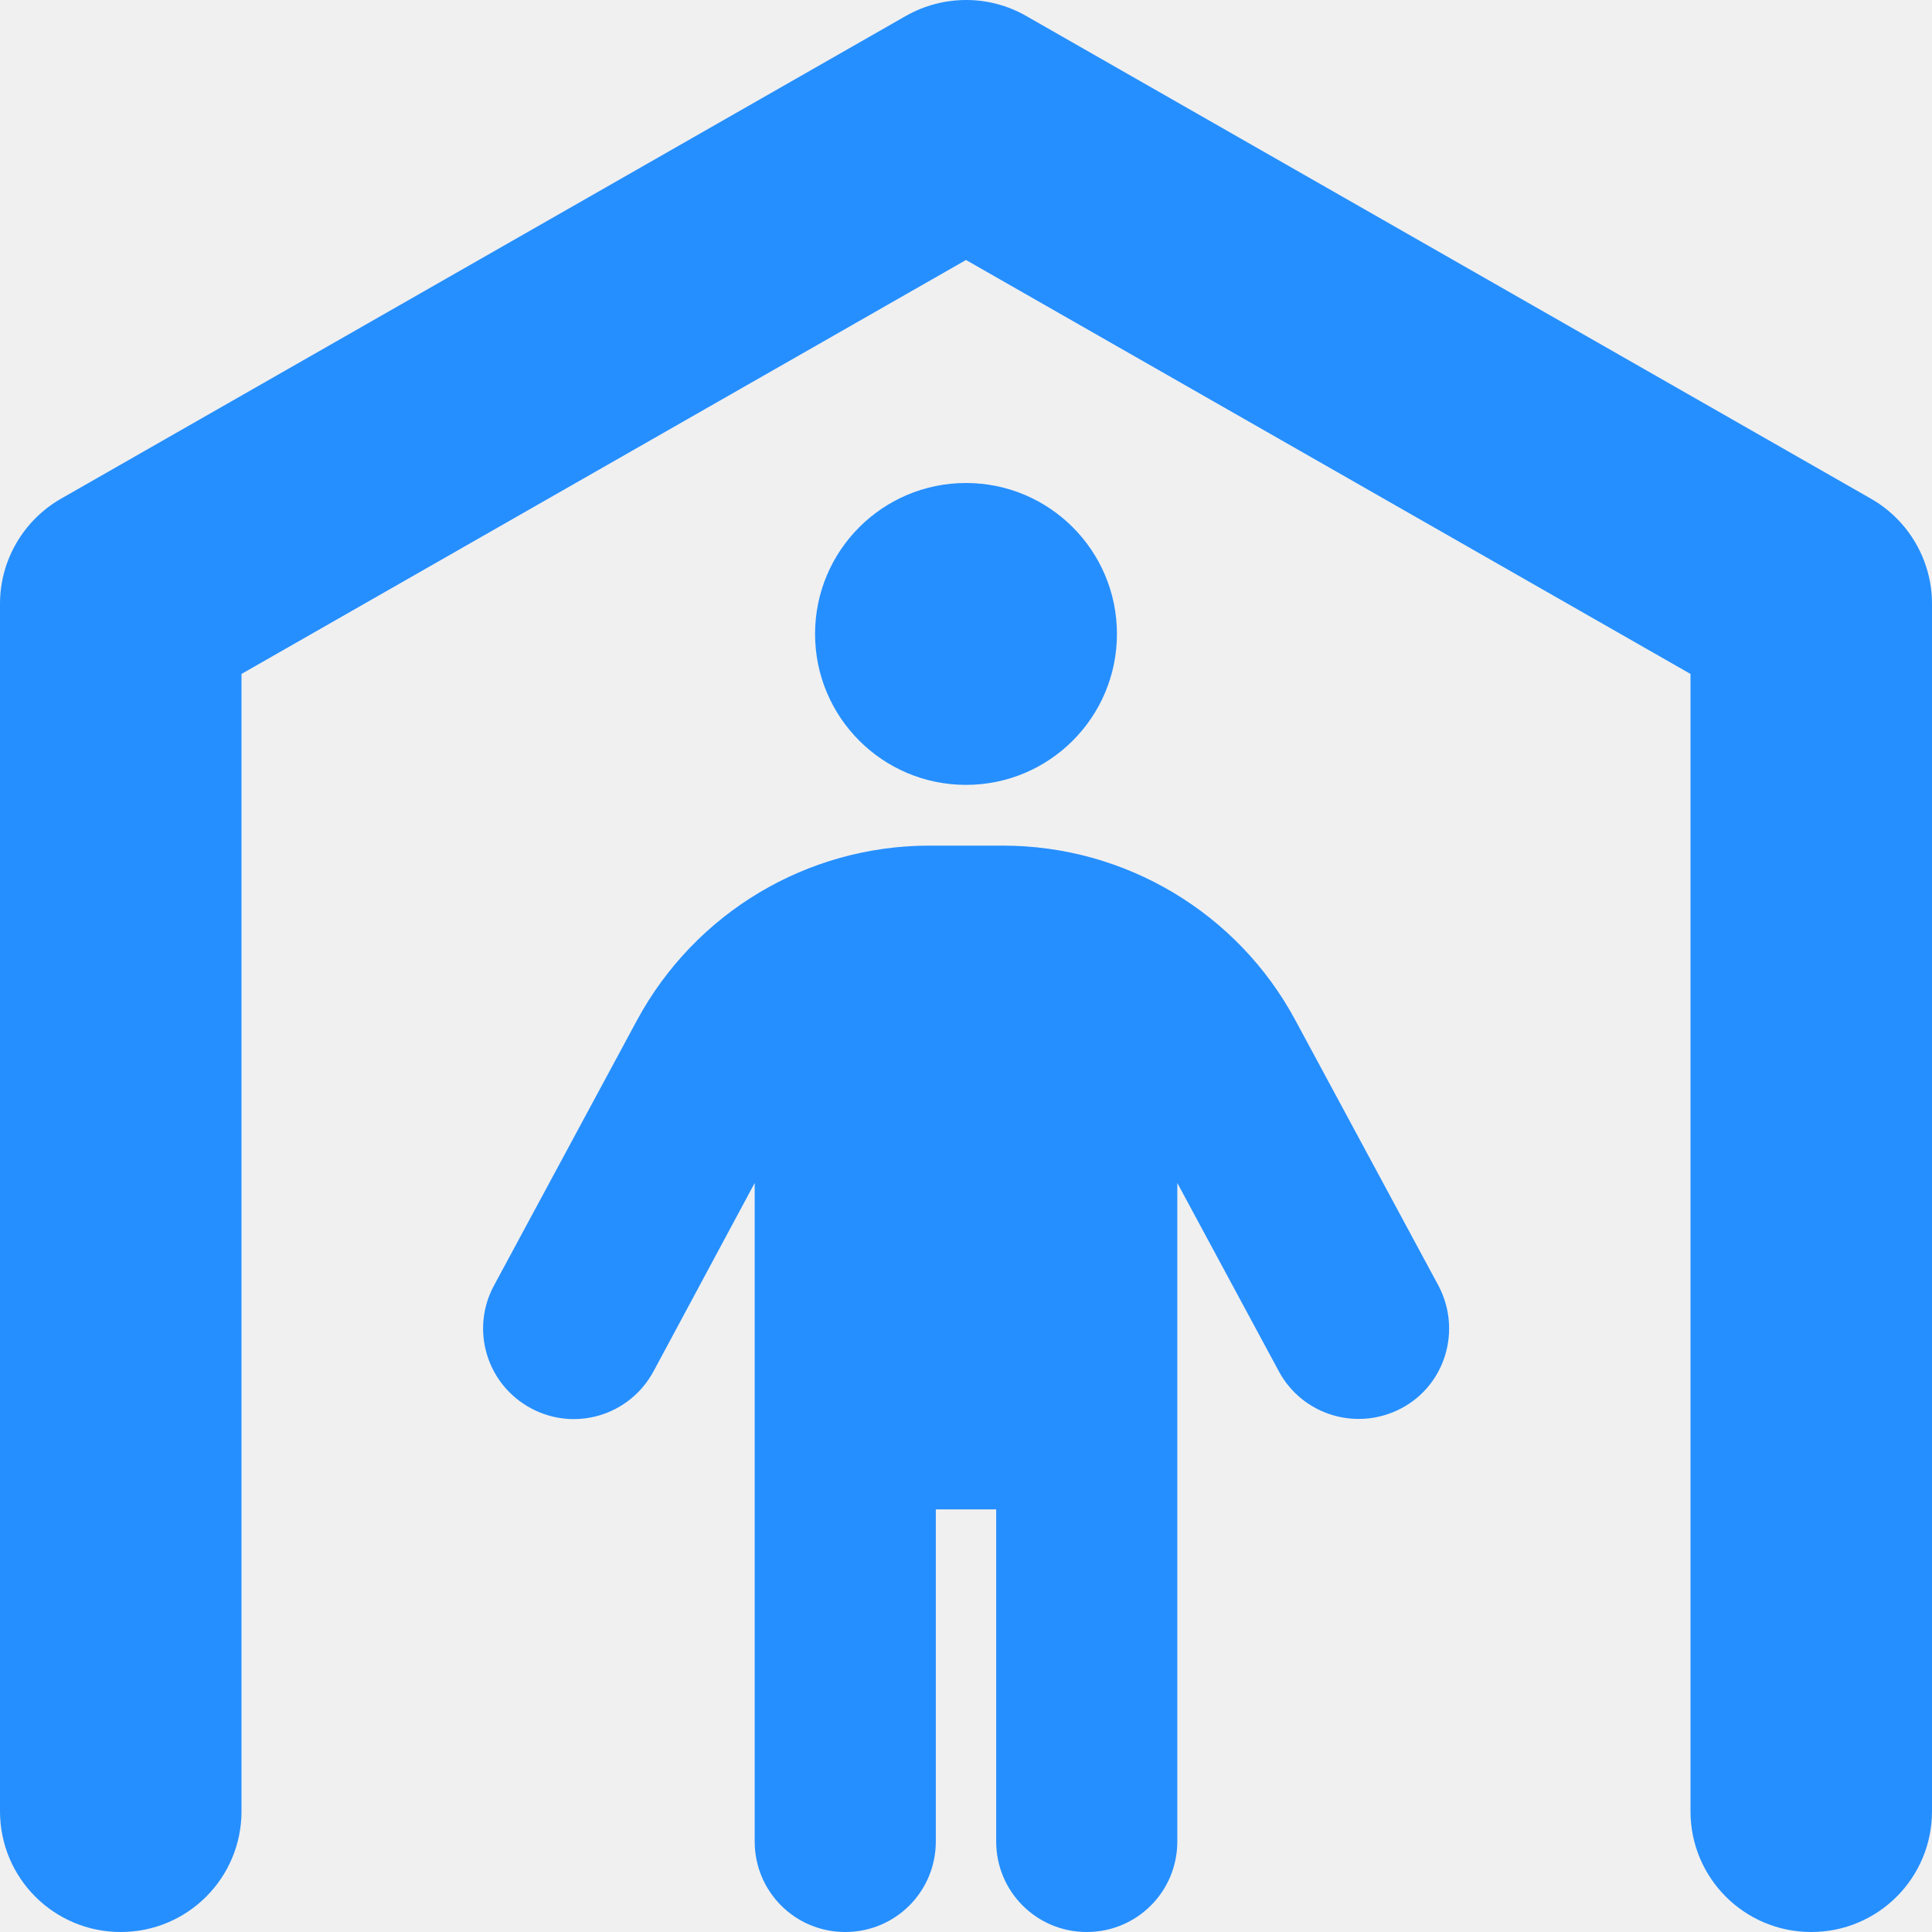
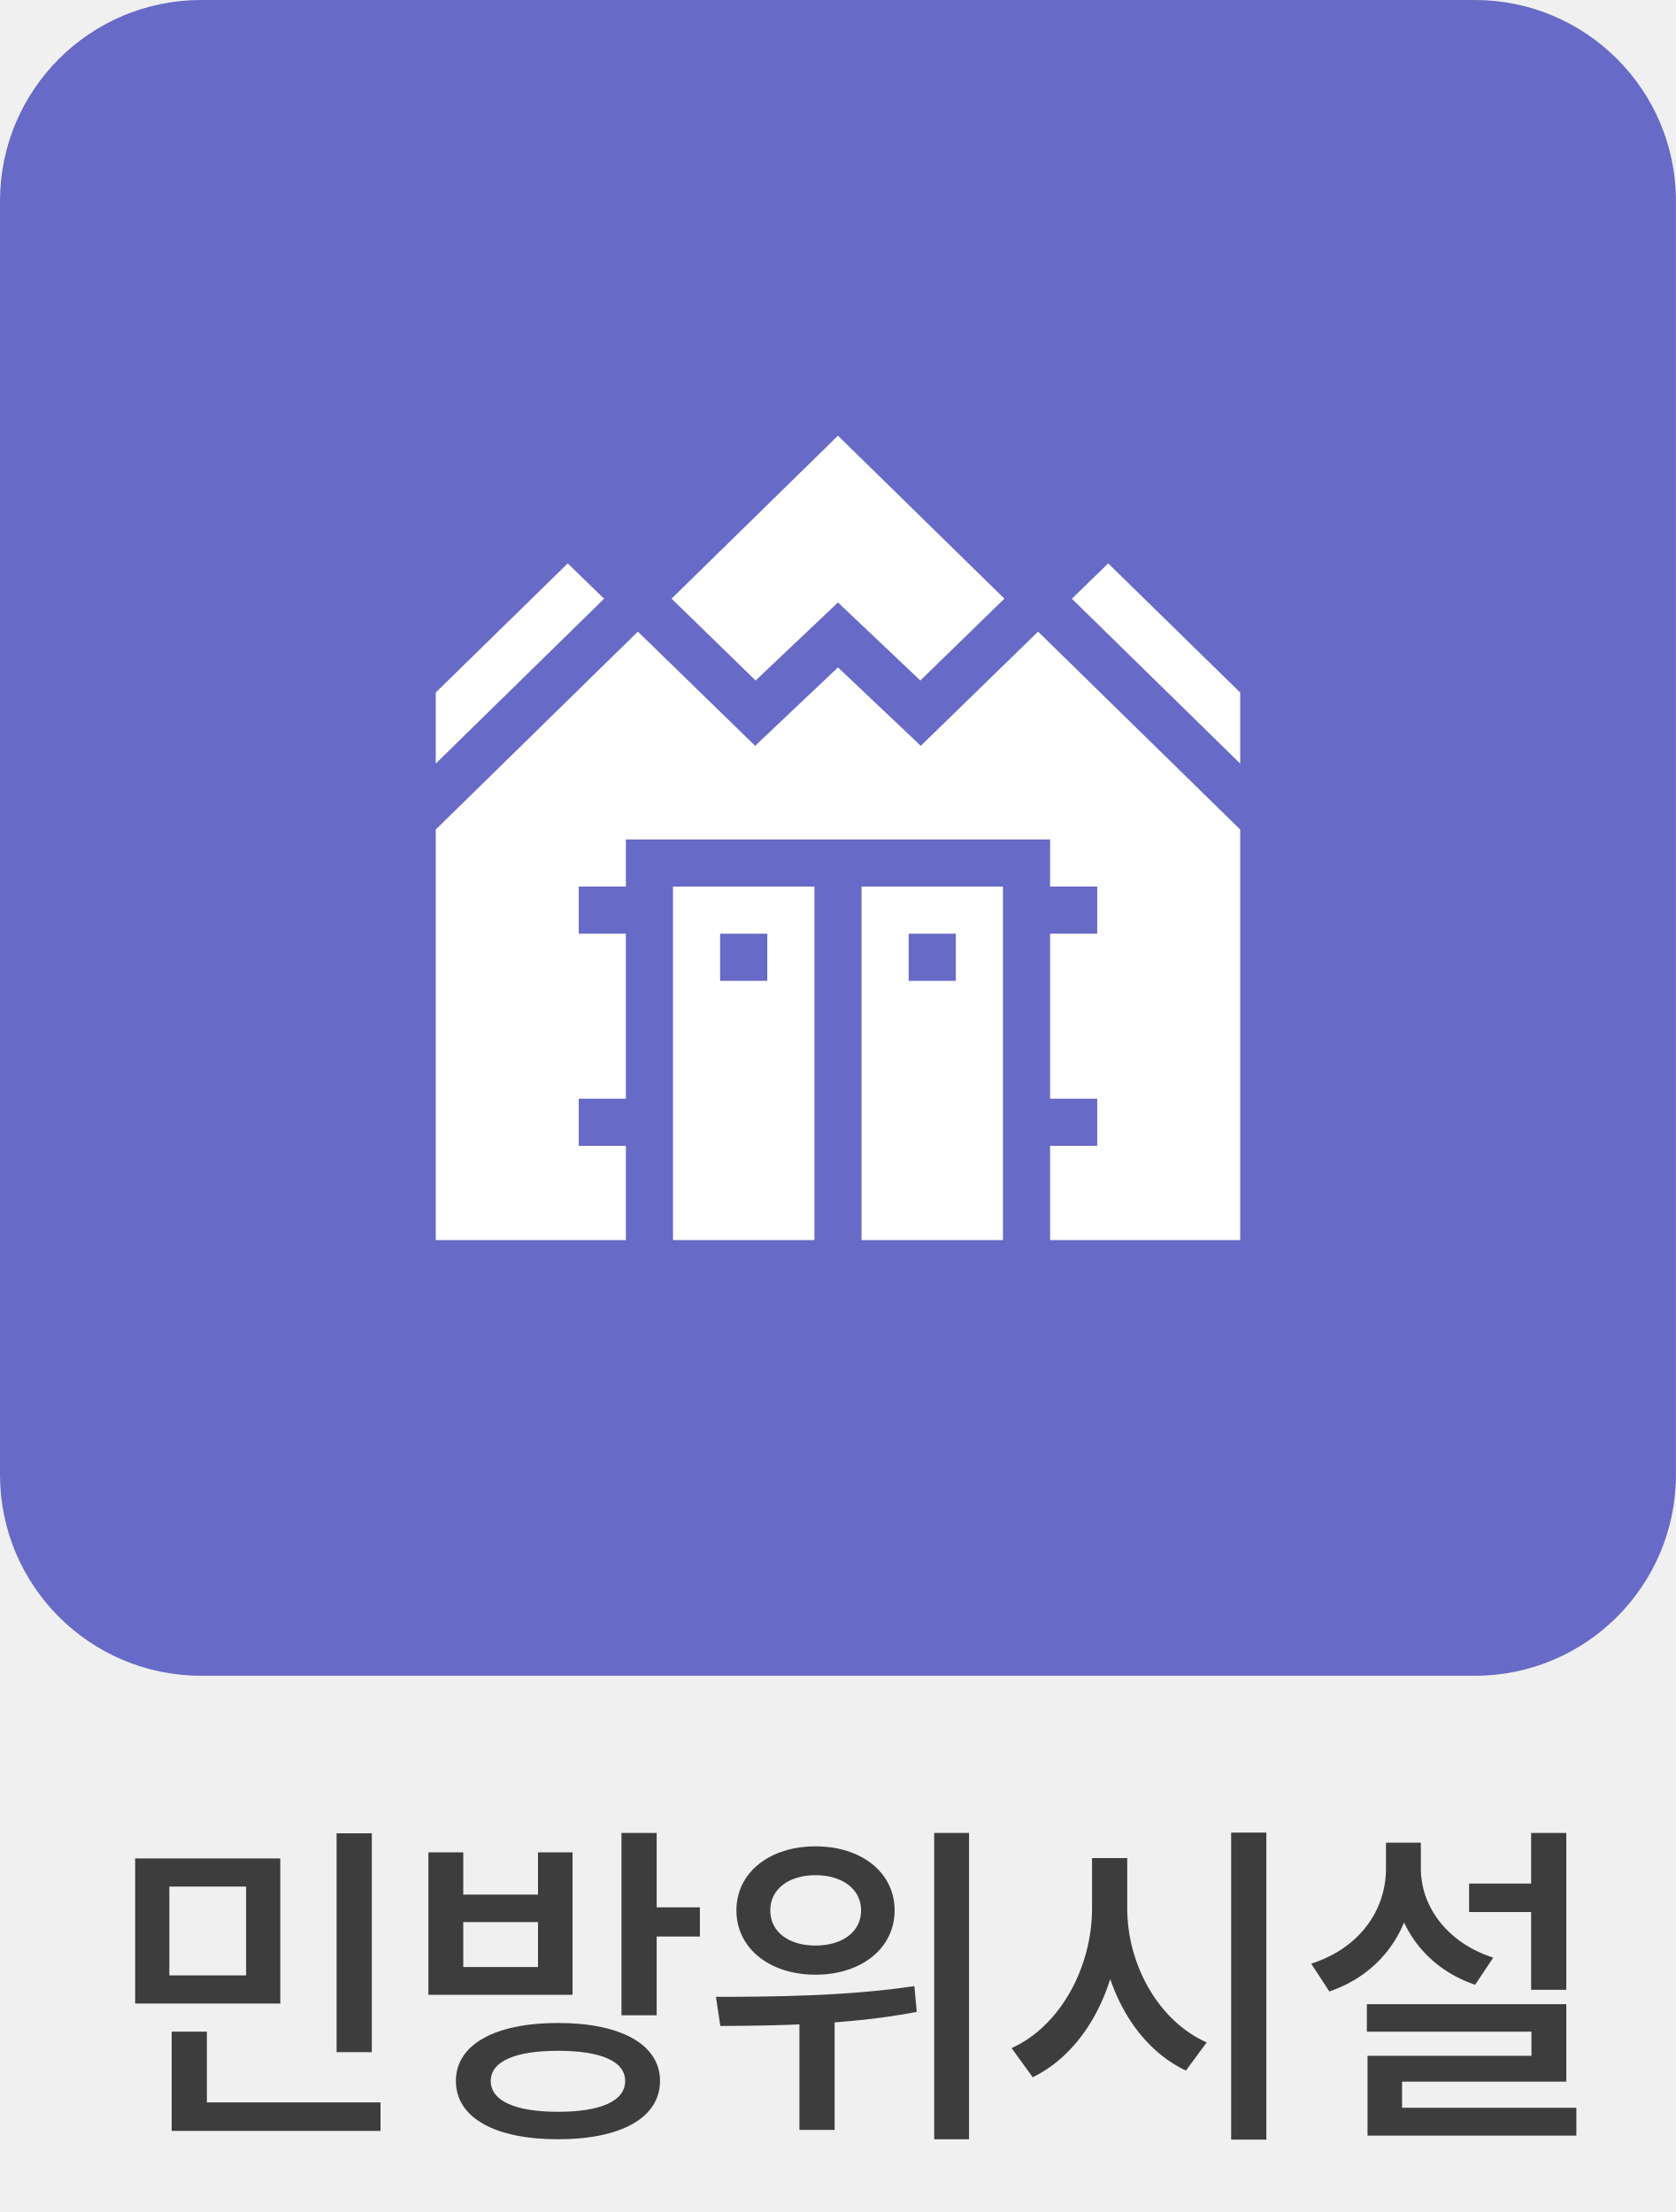
- <svg xmlns="http://www.w3.org/2000/svg" viewBox="0 0 512 512">
-   <path fill="#258fff" d="M271.9 4.2c-9.8-5.6-21.9-5.6-31.8 0l-224 128C6.2 137.9 0 148.5 0 160L0 480c0 17.7 14.3 32 32 32s32-14.3 32-32l0-301.4L256 68.9 448 178.6 448 480c0 17.7 14.3 32 32 32s32-14.3 32-32l0-320c0-11.5-6.2-22.1-16.1-27.8l-224-128zM256 208a40 40 0 1 0 0-80 40 40 0 1 0 0 80zm-8 280l0-88 16 0 0 88c0 13.3 10.7 24 24 24s24-10.7 24-24l0-174.5 26.9 49.9c6.3 11.7 20.8 16 32.5 9.8s16-20.8 9.8-32.5l-37.9-70.3c-15.3-28.5-45.1-46.3-77.5-46.3l-19.5 0c-32.4 0-62.1 17.8-77.5 46.3l-37.9 70.3c-6.3 11.7-1.9 26.2 9.8 32.5s26.2 1.9 32.5-9.8L200 313.5 200 488c0 13.3 10.7 24 24 24s24-10.7 24-24z" />
+ <svg xmlns="http://www.w3.org/2000/svg" width="50" height="66" viewBox="0 0 50 66" fill="none">
+   <rect width="50" height="50" rx="6" fill="#676AC6" />
+   <path d="M4.032 55.45H8.362V59.78H4.032V55.45ZM7.342 56.29H5.052V58.94H7.342V56.29ZM10.042 54.7H11.092V61.23H10.042V54.7ZM5.122 62.73H11.352V63.58H5.122V62.73ZM5.122 60.62H6.172V63.09H5.122V60.62ZM16.651 60.36C18.521 60.36 19.691 61 19.691 62.09C19.691 63.19 18.521 63.83 16.651 63.83C14.771 63.83 13.601 63.19 13.601 62.09C13.601 61 14.771 60.36 16.651 60.36ZM16.651 61.19C15.381 61.19 14.641 61.5 14.641 62.09C14.641 62.69 15.381 63.01 16.651 63.01C17.921 63.01 18.651 62.69 18.651 62.09C18.651 61.5 17.921 61.19 16.651 61.19ZM18.541 54.69H19.591V60.13H18.541V54.69ZM19.301 56.91H20.881V57.78H19.301V56.91ZM12.781 55.27H13.821V56.53H16.051V55.27H17.081V59.52H12.781V55.27ZM13.821 57.35V58.69H16.051V57.35H13.821ZM24.33 55.09C25.7 55.09 26.69 55.87 26.69 57C26.69 58.13 25.7 58.92 24.33 58.92C22.96 58.92 21.97 58.13 21.97 57C21.97 55.87 22.96 55.09 24.33 55.09ZM24.33 55.95C23.54 55.95 22.98 56.36 22.98 57C22.98 57.65 23.54 58.05 24.33 58.05C25.12 58.05 25.69 57.65 25.69 57C25.69 56.36 25.12 55.95 24.33 55.95ZM23.85 59.89H24.9V63.55H23.85V59.89ZM27.87 54.69H28.91V63.83H27.87V54.69ZM21.49 60.45L21.36 59.58C23.01 59.58 25.3 59.56 27.28 59.26L27.35 60.03C25.32 60.42 23.12 60.44 21.49 60.45ZM32.58 55.44H33.44V56.94C33.44 59.15 32.45 61.18 30.81 61.98L30.18 61.11C31.64 60.45 32.58 58.69 32.58 56.94V55.44ZM32.78 55.44H33.63V56.94C33.63 58.62 34.56 60.3 36 60.94L35.38 61.78C33.77 61.02 32.78 59.07 32.78 56.94V55.44ZM36.73 54.68H37.78V63.84H36.73V54.68ZM43.829 56.2H46.129V57.05H43.829V56.2ZM45.679 54.69H46.729V59.37H45.679V54.69ZM40.779 59.8H46.729V62.11H41.829V63.39H40.799V61.34H45.689V60.62H40.779V59.8ZM40.799 62.89H47.029V63.72H40.799V62.89ZM41.349 54.98H42.199V55.75C42.199 57.45 41.279 58.87 39.659 59.42L39.119 58.59C40.559 58.13 41.349 57 41.349 55.75V54.98ZM41.539 54.98H42.389V55.75C42.389 56.89 43.179 57.97 44.549 58.41L44.009 59.22C42.449 58.69 41.539 57.34 41.539 55.75V54.98Z" fill="#3D3D3D" />
+   <path d="M33.062 16.81L31.978 17.865L37 22.783V20.663L33.062 16.81Z" fill="white" />
+   <path d="M16.938 16.81L13 20.663V22.783L18.022 17.865L16.938 16.81Z" fill="white" />
+   <path d="M25.703 26.453V37H29.922V26.453H25.703ZM28.516 29.266H27.109V27.859H28.516V29.266Z" fill="white" />
+   <path d="M20.078 26.453V37H24.297V26.453H20.078ZM22.891 29.266H21.484V27.859H22.891V29.266Z" fill="white" />
+   <path d="M25 13L20.035 17.862L22.543 20.304L25 17.976L27.457 20.304L29.965 17.862L25 13Z" fill="white" />
+   <path d="M30.97 18.846L27.471 22.253L25 19.913L22.529 22.253L19.03 18.846L13 24.751V37H18.672V34.188H17.266V32.781H18.672V27.859H17.266V26.453H18.672V25.047H31.328V26.453H32.734V27.859H31.328V32.781H32.734V34.188H31.328V37H37V24.751L30.97 18.846Z" fill="white" />
</svg>
